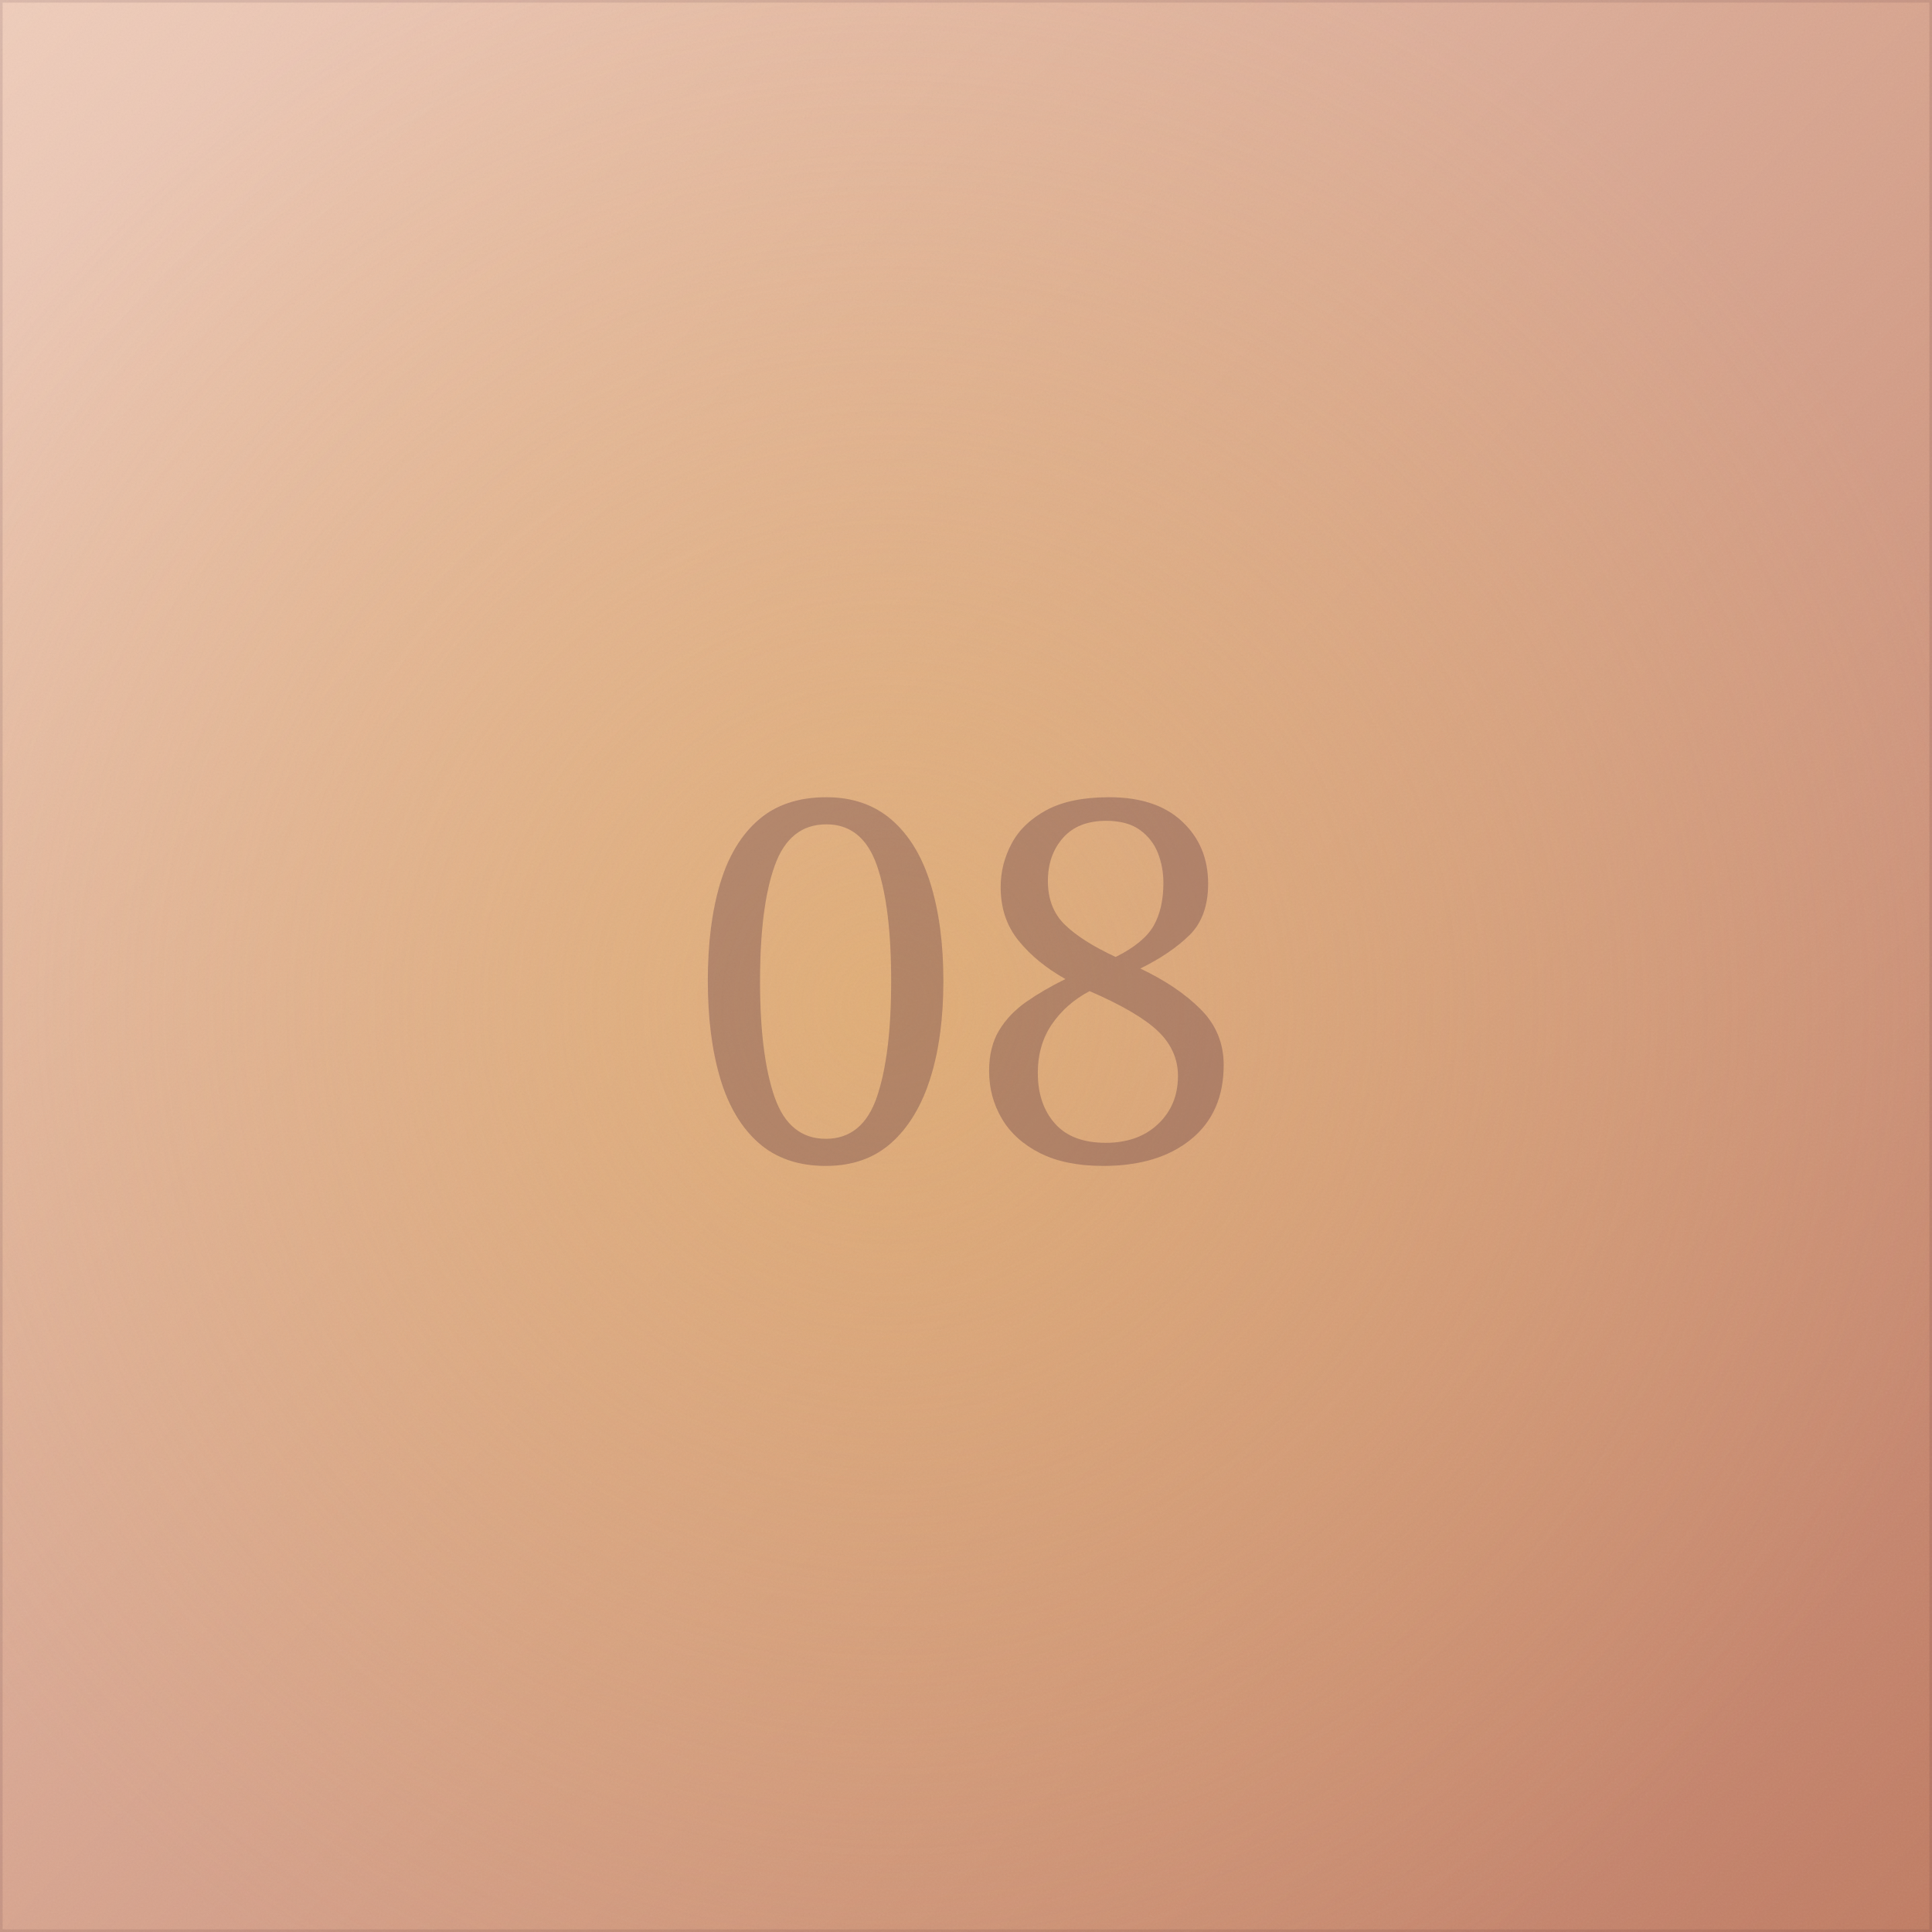
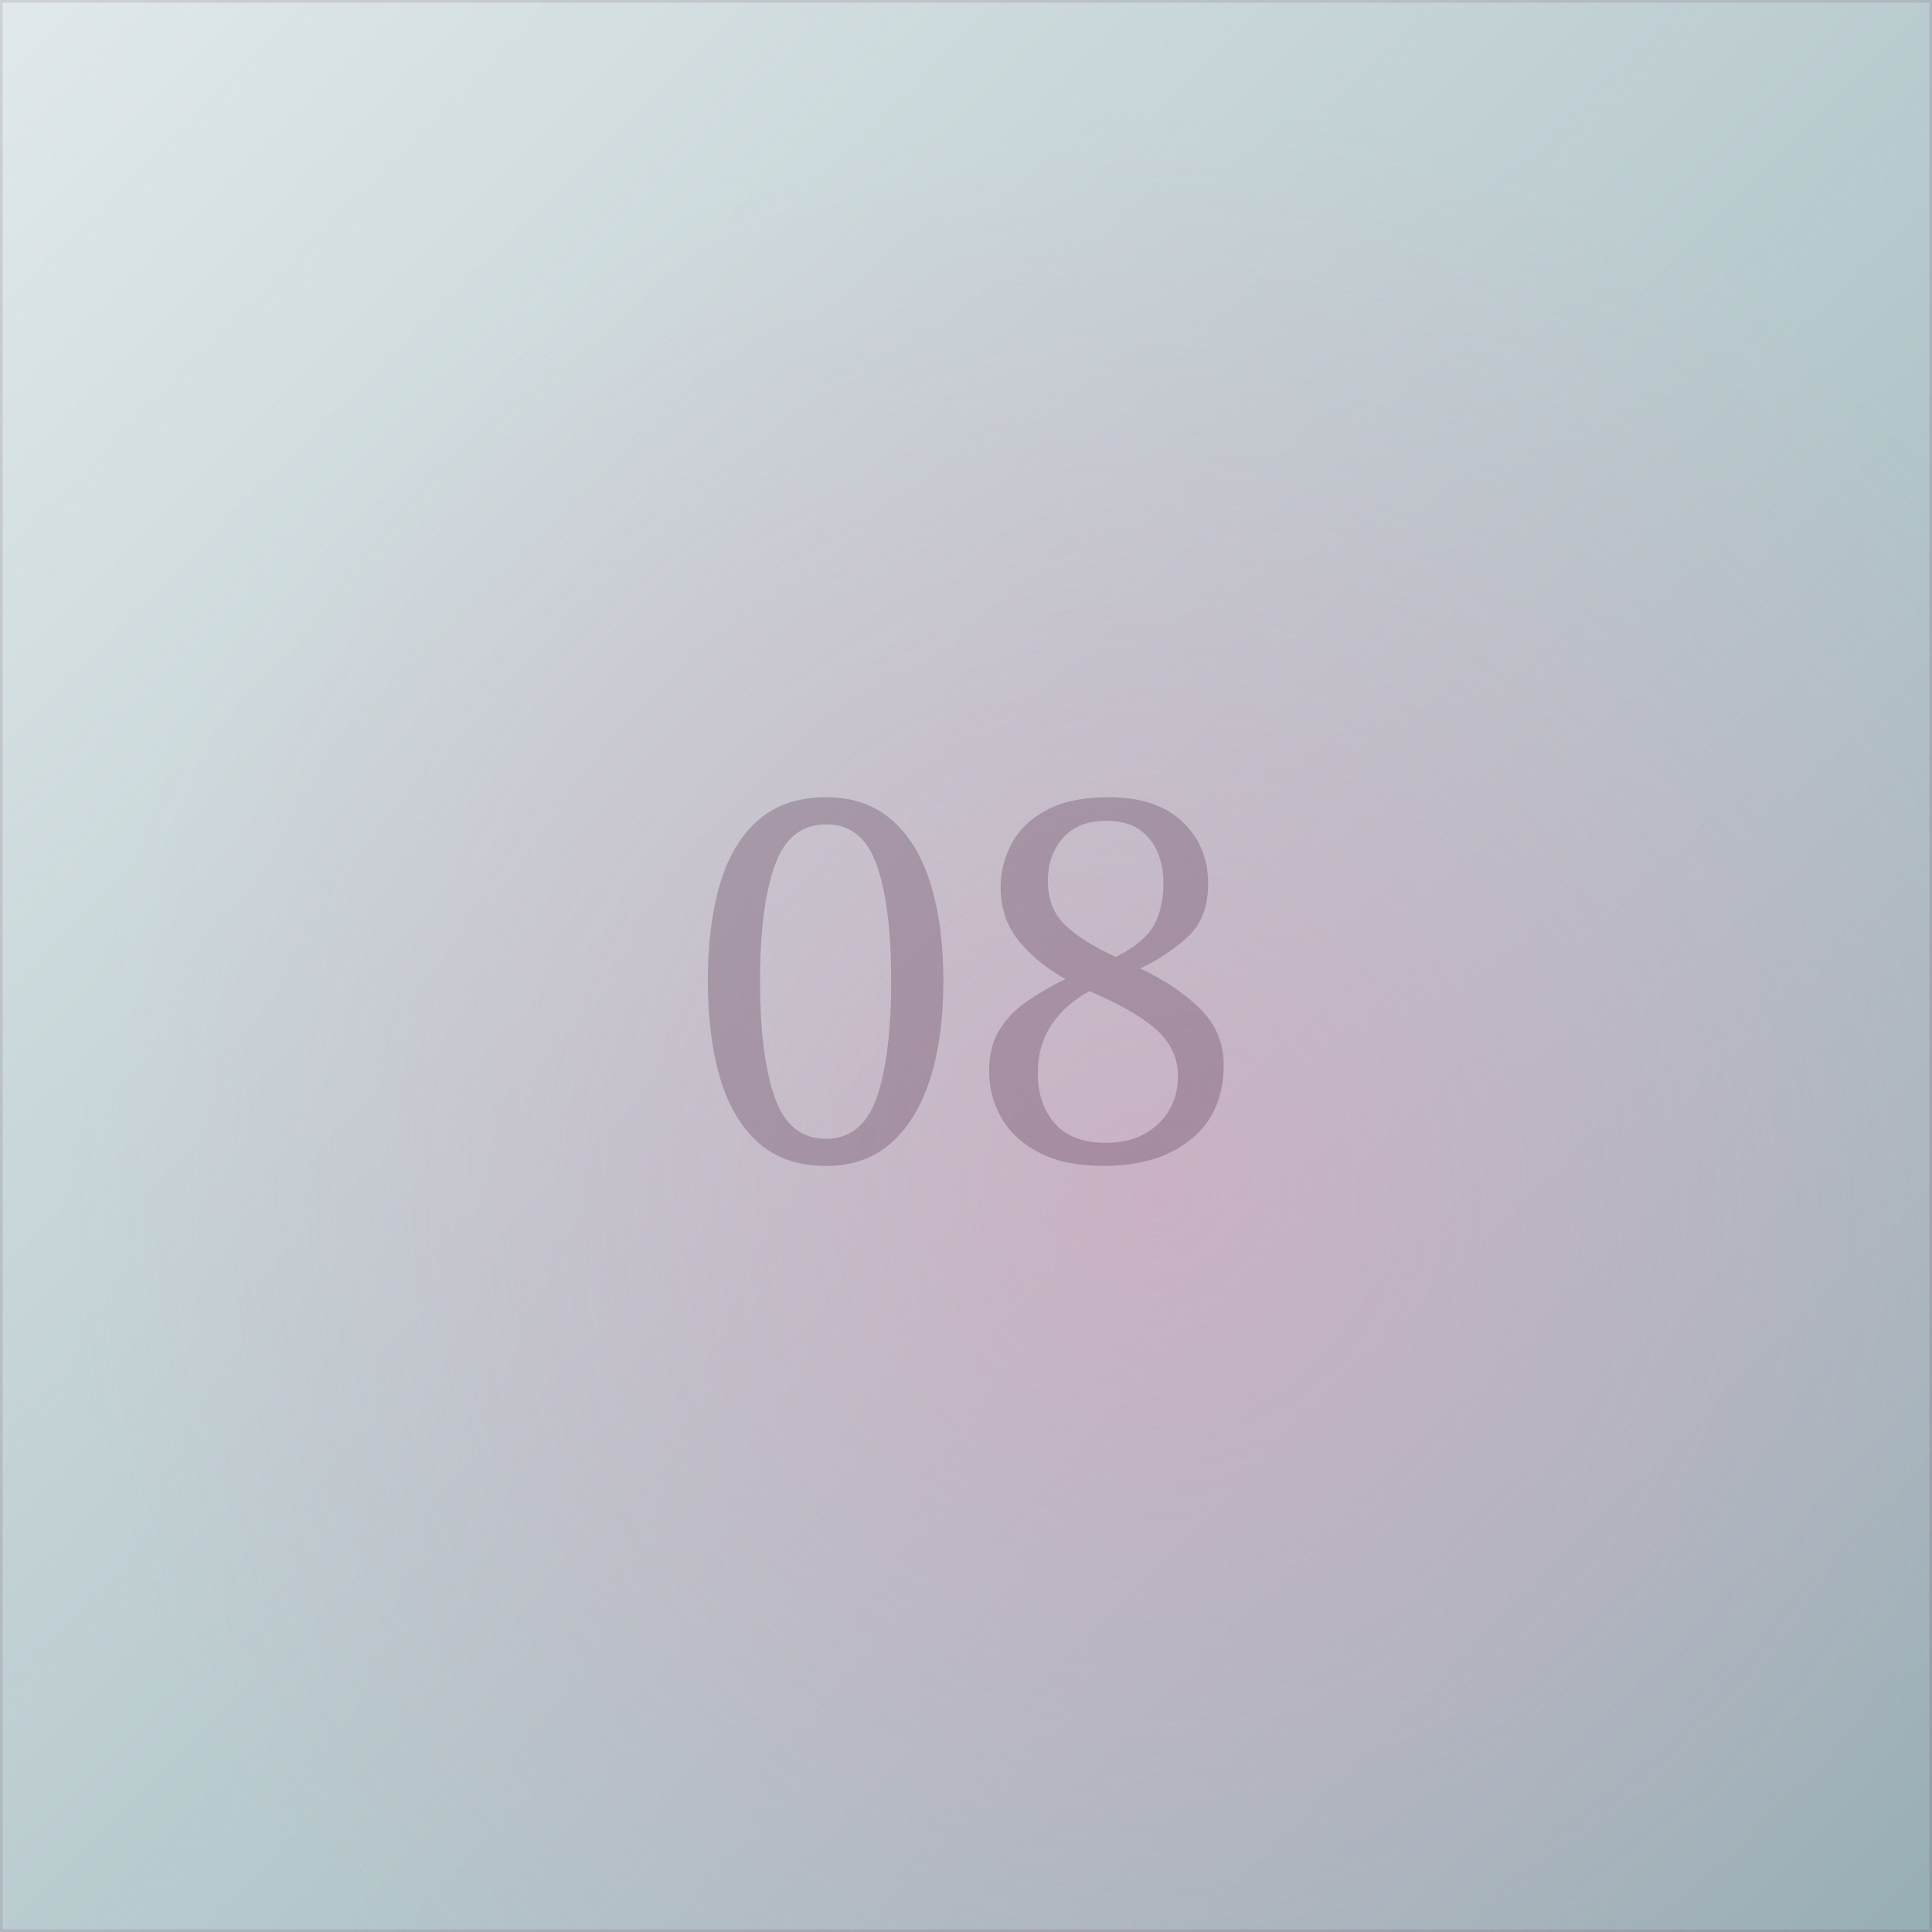
<svg xmlns="http://www.w3.org/2000/svg" viewBox="0 0 1100 1100" width="1100" height="1100" role="img" aria-label="Placeholder plate 08">
  <defs>
    <linearGradient id="g8" x1="0" y1="0" x2="1" y2="1">
-       <stop offset="0" stop-color="#EFCDBB" />
-       <stop offset="1" stop-color="#C07C63" />
+       <stop offset="0" stop-color="#E2EAEC" />
+       <stop offset="1" stop-color="#93AFB4" />
    </linearGradient>
-     <radialGradient id="s8" cx="46%" cy="52%" r="58%">
-       <stop offset="0" stop-color="#E7B463" stop-opacity=".55" />
-       <stop offset="1" stop-color="#E7B463" stop-opacity="0" />
+     <radialGradient id="s8" cx="60%" cy="62%" r="56%">
+       <stop offset="0" stop-color="#D9A4C0" stop-opacity=".62" />
+       <stop offset="1" stop-color="#D9A4C0" stop-opacity="0" />
    </radialGradient>
    <filter id="n8">
      <feTurbulence type="fractalNoise" baseFrequency="0.9" numOctaves="2" />
      <feColorMatrix type="saturate" values="0" />
    </filter>
  </defs>
  <rect width="1100" height="1100" fill="url(#g8)" />
  <rect width="1100" height="1100" fill="url(#s8)" />
  <rect width="1100" height="1100" filter="url(#n8)" opacity=".07" />
-   <g fill="#4A2438" opacity=".30">
-     <text x="550" y="550" font-family="Georgia,serif" font-size="286" text-anchor="middle" dominant-baseline="central">08</text>
-   </g>
-   <rect x="0" y="0" width="1100" height="1100" fill="none" stroke="#4A2438" stroke-opacity=".12" stroke-width="3" />
+   <text x="550" y="550" fill="#46203A" fill-opacity=".26" font-family="Georgia,serif" font-size="286" text-anchor="middle" dominant-baseline="central">08</text>
+   <rect x="0" y="0" width="1100" height="1100" fill="none" stroke="#46203A" stroke-opacity=".12" stroke-width="3" />
</svg>
